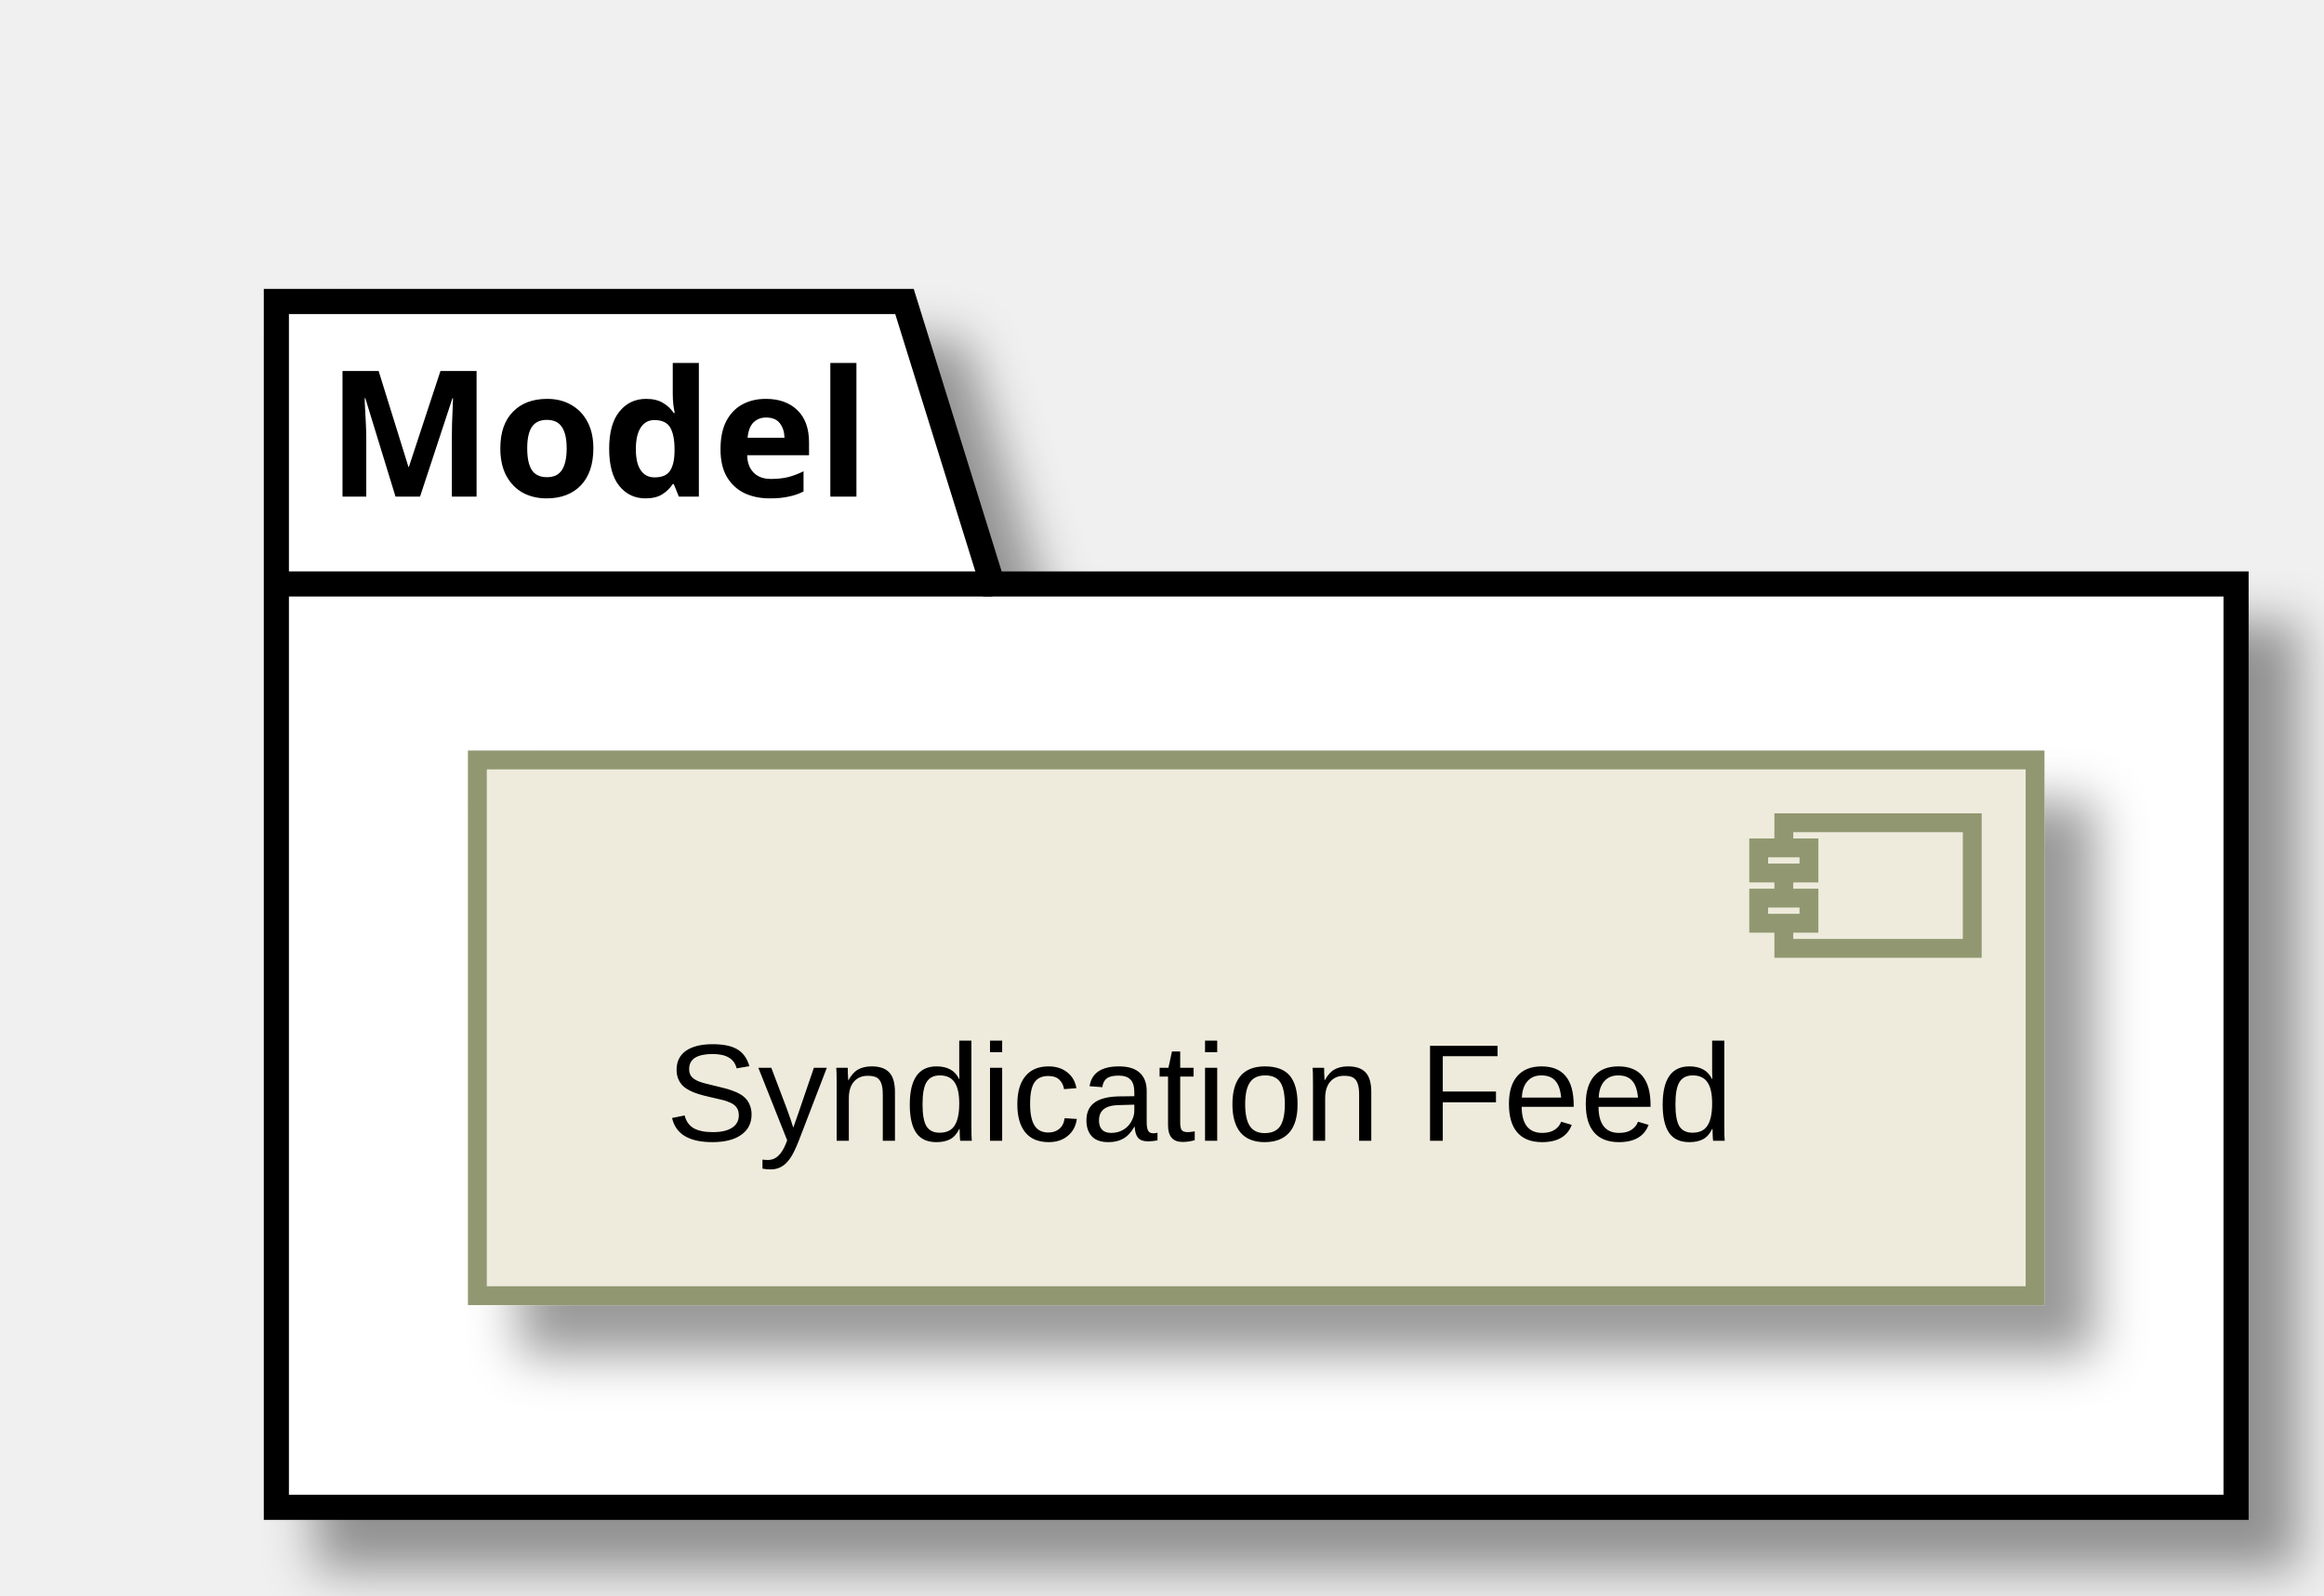
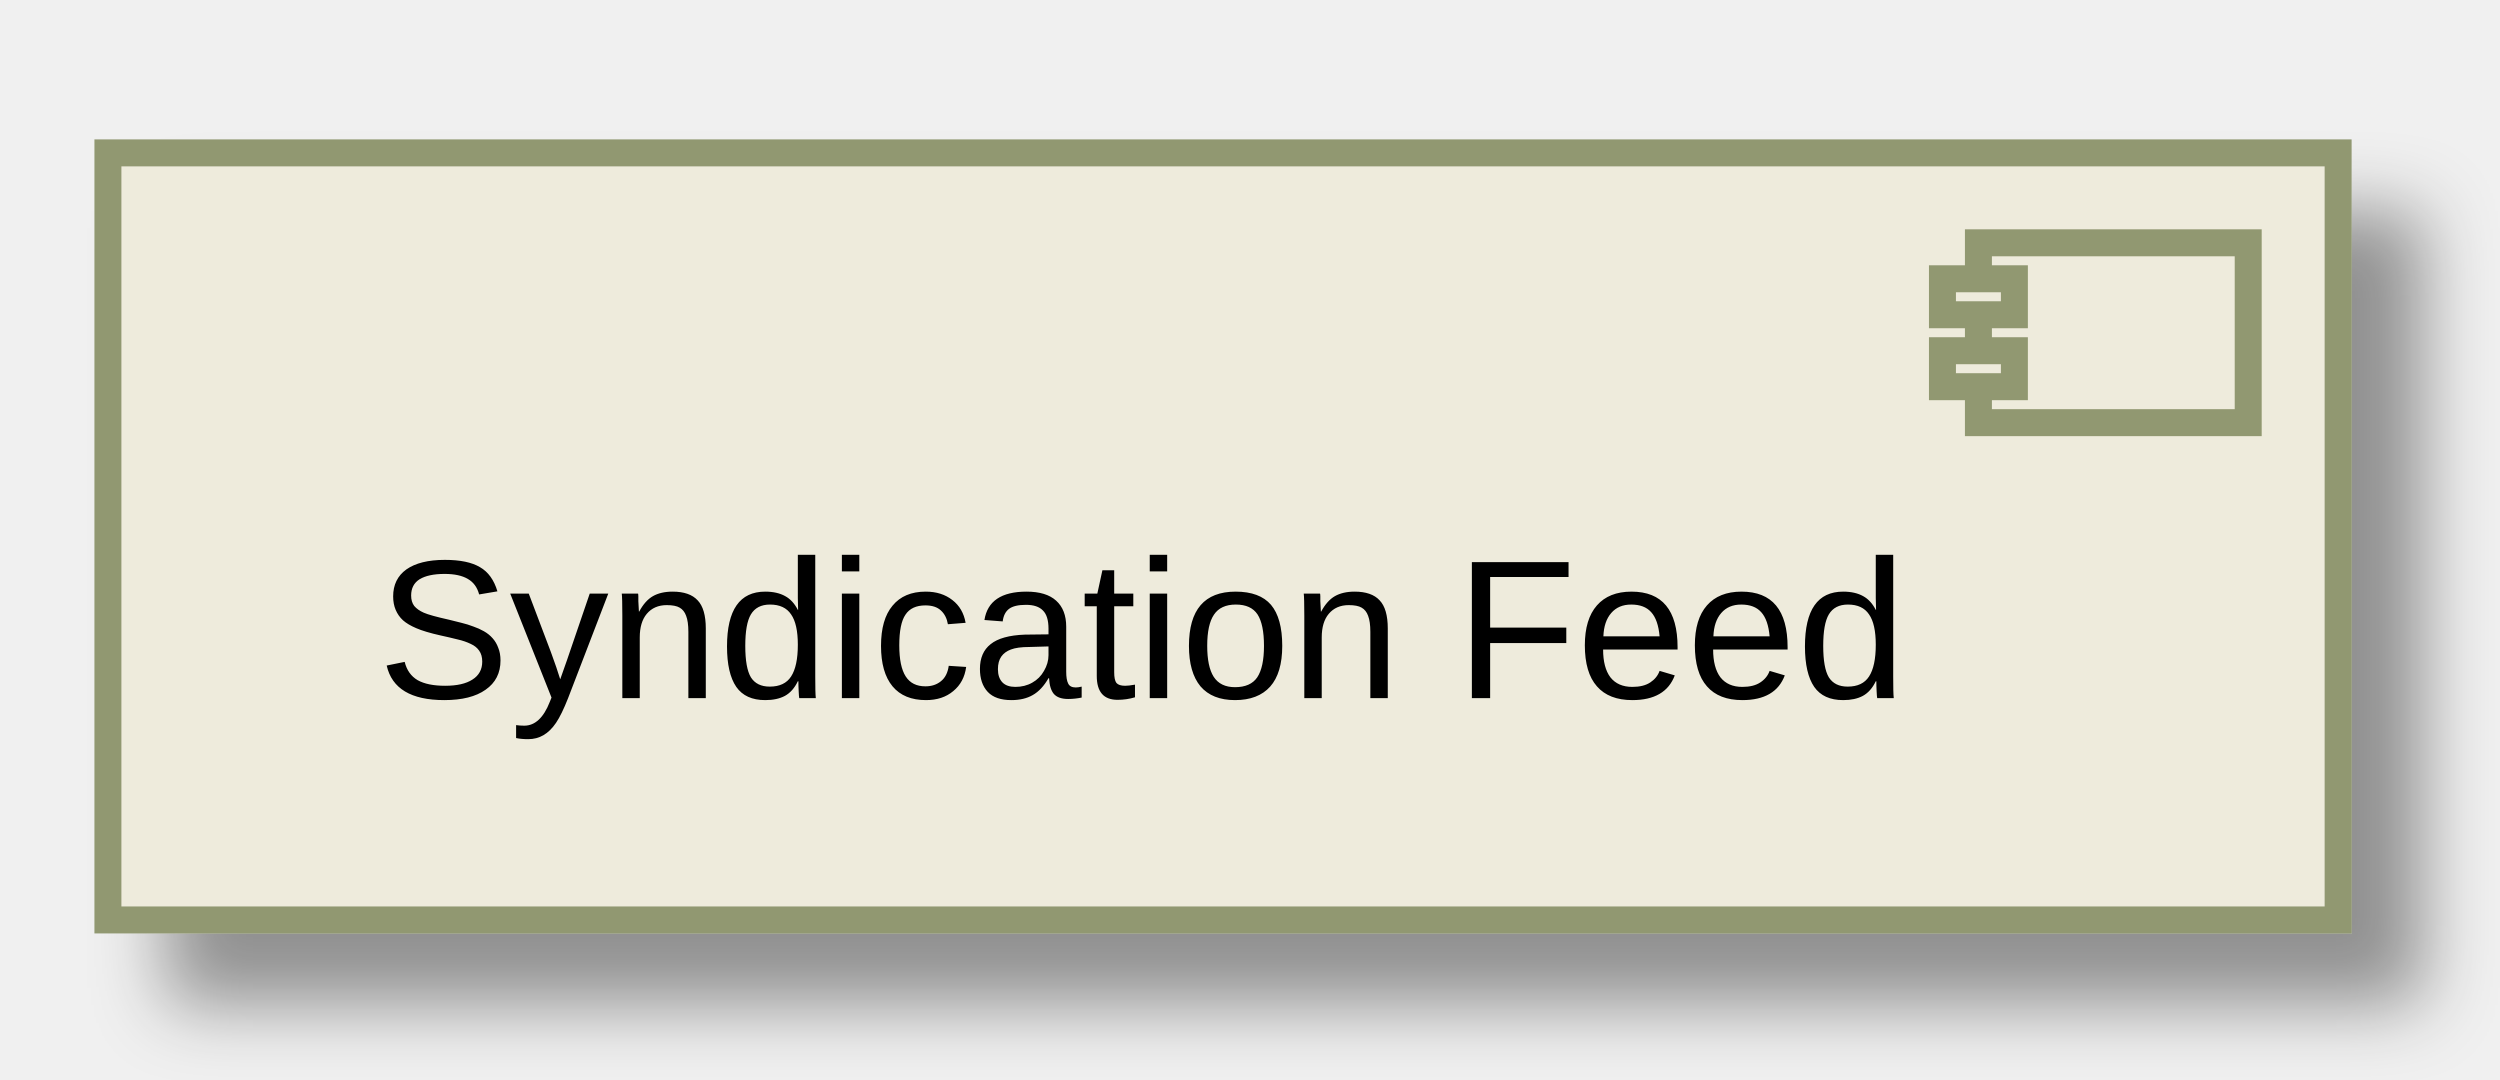
- <svg xmlns="http://www.w3.org/2000/svg" xmlns:xlink="http://www.w3.org/1999/xlink" height="127pt" style="width:185px;height:127px;" version="1.1" viewBox="0 0 185 127" width="185pt">
+ <svg xmlns="http://www.w3.org/2000/svg" xmlns:xlink="http://www.w3.org/1999/xlink" height="60pt" style="width:139px;height:60px;" version="1.1" viewBox="0 0 139 60" width="139pt">
  <defs>
    <filter height="300%" id="f1" width="300%" x="-1" y="-1">
      <feGaussianBlur result="blurOut" stdDeviation="2.0" />
      <feColorMatrix in="blurOut" result="blurOut2" type="matrix" values="0 0 0 0 0 0 0 0 0 0 0 0 0 0 0 0 0 0 .4 0" />
      <feOffset dx="4.0" dy="4.0" in="blurOut2" result="blurOut3" />
      <feBlend in="SourceGraphic" in2="blurOut3" mode="normal" />
    </filter>
  </defs>
  <g>
-     <polygon fill="#FFFFFF" filter="url(#f1)" points="22,24,72,24,79,46.488,178,46.488,178,120,22,120,22,24" style="stroke: #000000; stroke-width: 2.0;" />
-     <line style="stroke: #000000; stroke-width: 2.0;" x1="22" x2="79" y1="46.488" y2="46.488" />
-     <text fill="#000000" font-family="sans-serif" font-size="14" font-weight="bold" lengthAdjust="spacingAndGlyphs" textLength="44" x="26" y="39.535">Model</text>
    <a target="_top" xlink:href="../computational/components/group___syndication.html" xlink:title="../computational/components/group___syndication.html">
-       <rect fill="#EEEBDC" filter="url(#f1)" height="42.649" style="stroke: #919871; stroke-width: 1.5;" width="124" x="38" y="60.5" />
-       <rect fill="#EEEBDC" height="10" style="stroke: #919871; stroke-width: 1.5;" width="15" x="142" y="65.5" />
-       <rect fill="#EEEBDC" height="2" style="stroke: #919871; stroke-width: 1.5;" width="4" x="140" y="67.5" />
-       <rect fill="#EEEBDC" height="2" style="stroke: #919871; stroke-width: 1.5;" width="4" x="140" y="71.5" />
-       <text fill="#000000" font-family="Arial" font-size="11" lengthAdjust="spacingAndGlyphs" textLength="84" x="53" y="90.818">Syndication Feed</text>
+       <rect fill="#EEEBDC" filter="url(#f1)" height="42.649" style="stroke: #919871; stroke-width: 1.5;" width="124" x="6" y="8.5" />
+       <rect fill="#EEEBDC" height="10" style="stroke: #919871; stroke-width: 1.5;" width="15" x="110" y="13.5" />
+       <rect fill="#EEEBDC" height="2" style="stroke: #919871; stroke-width: 1.5;" width="4" x="108" y="15.5" />
+       <rect fill="#EEEBDC" height="2" style="stroke: #919871; stroke-width: 1.5;" width="4" x="108" y="19.5" />
+       <text fill="#000000" font-family="Arial" font-size="11" lengthAdjust="spacingAndGlyphs" textLength="84" x="21" y="38.818">Syndication Feed</text>
    </a>
  </g>
</svg>
